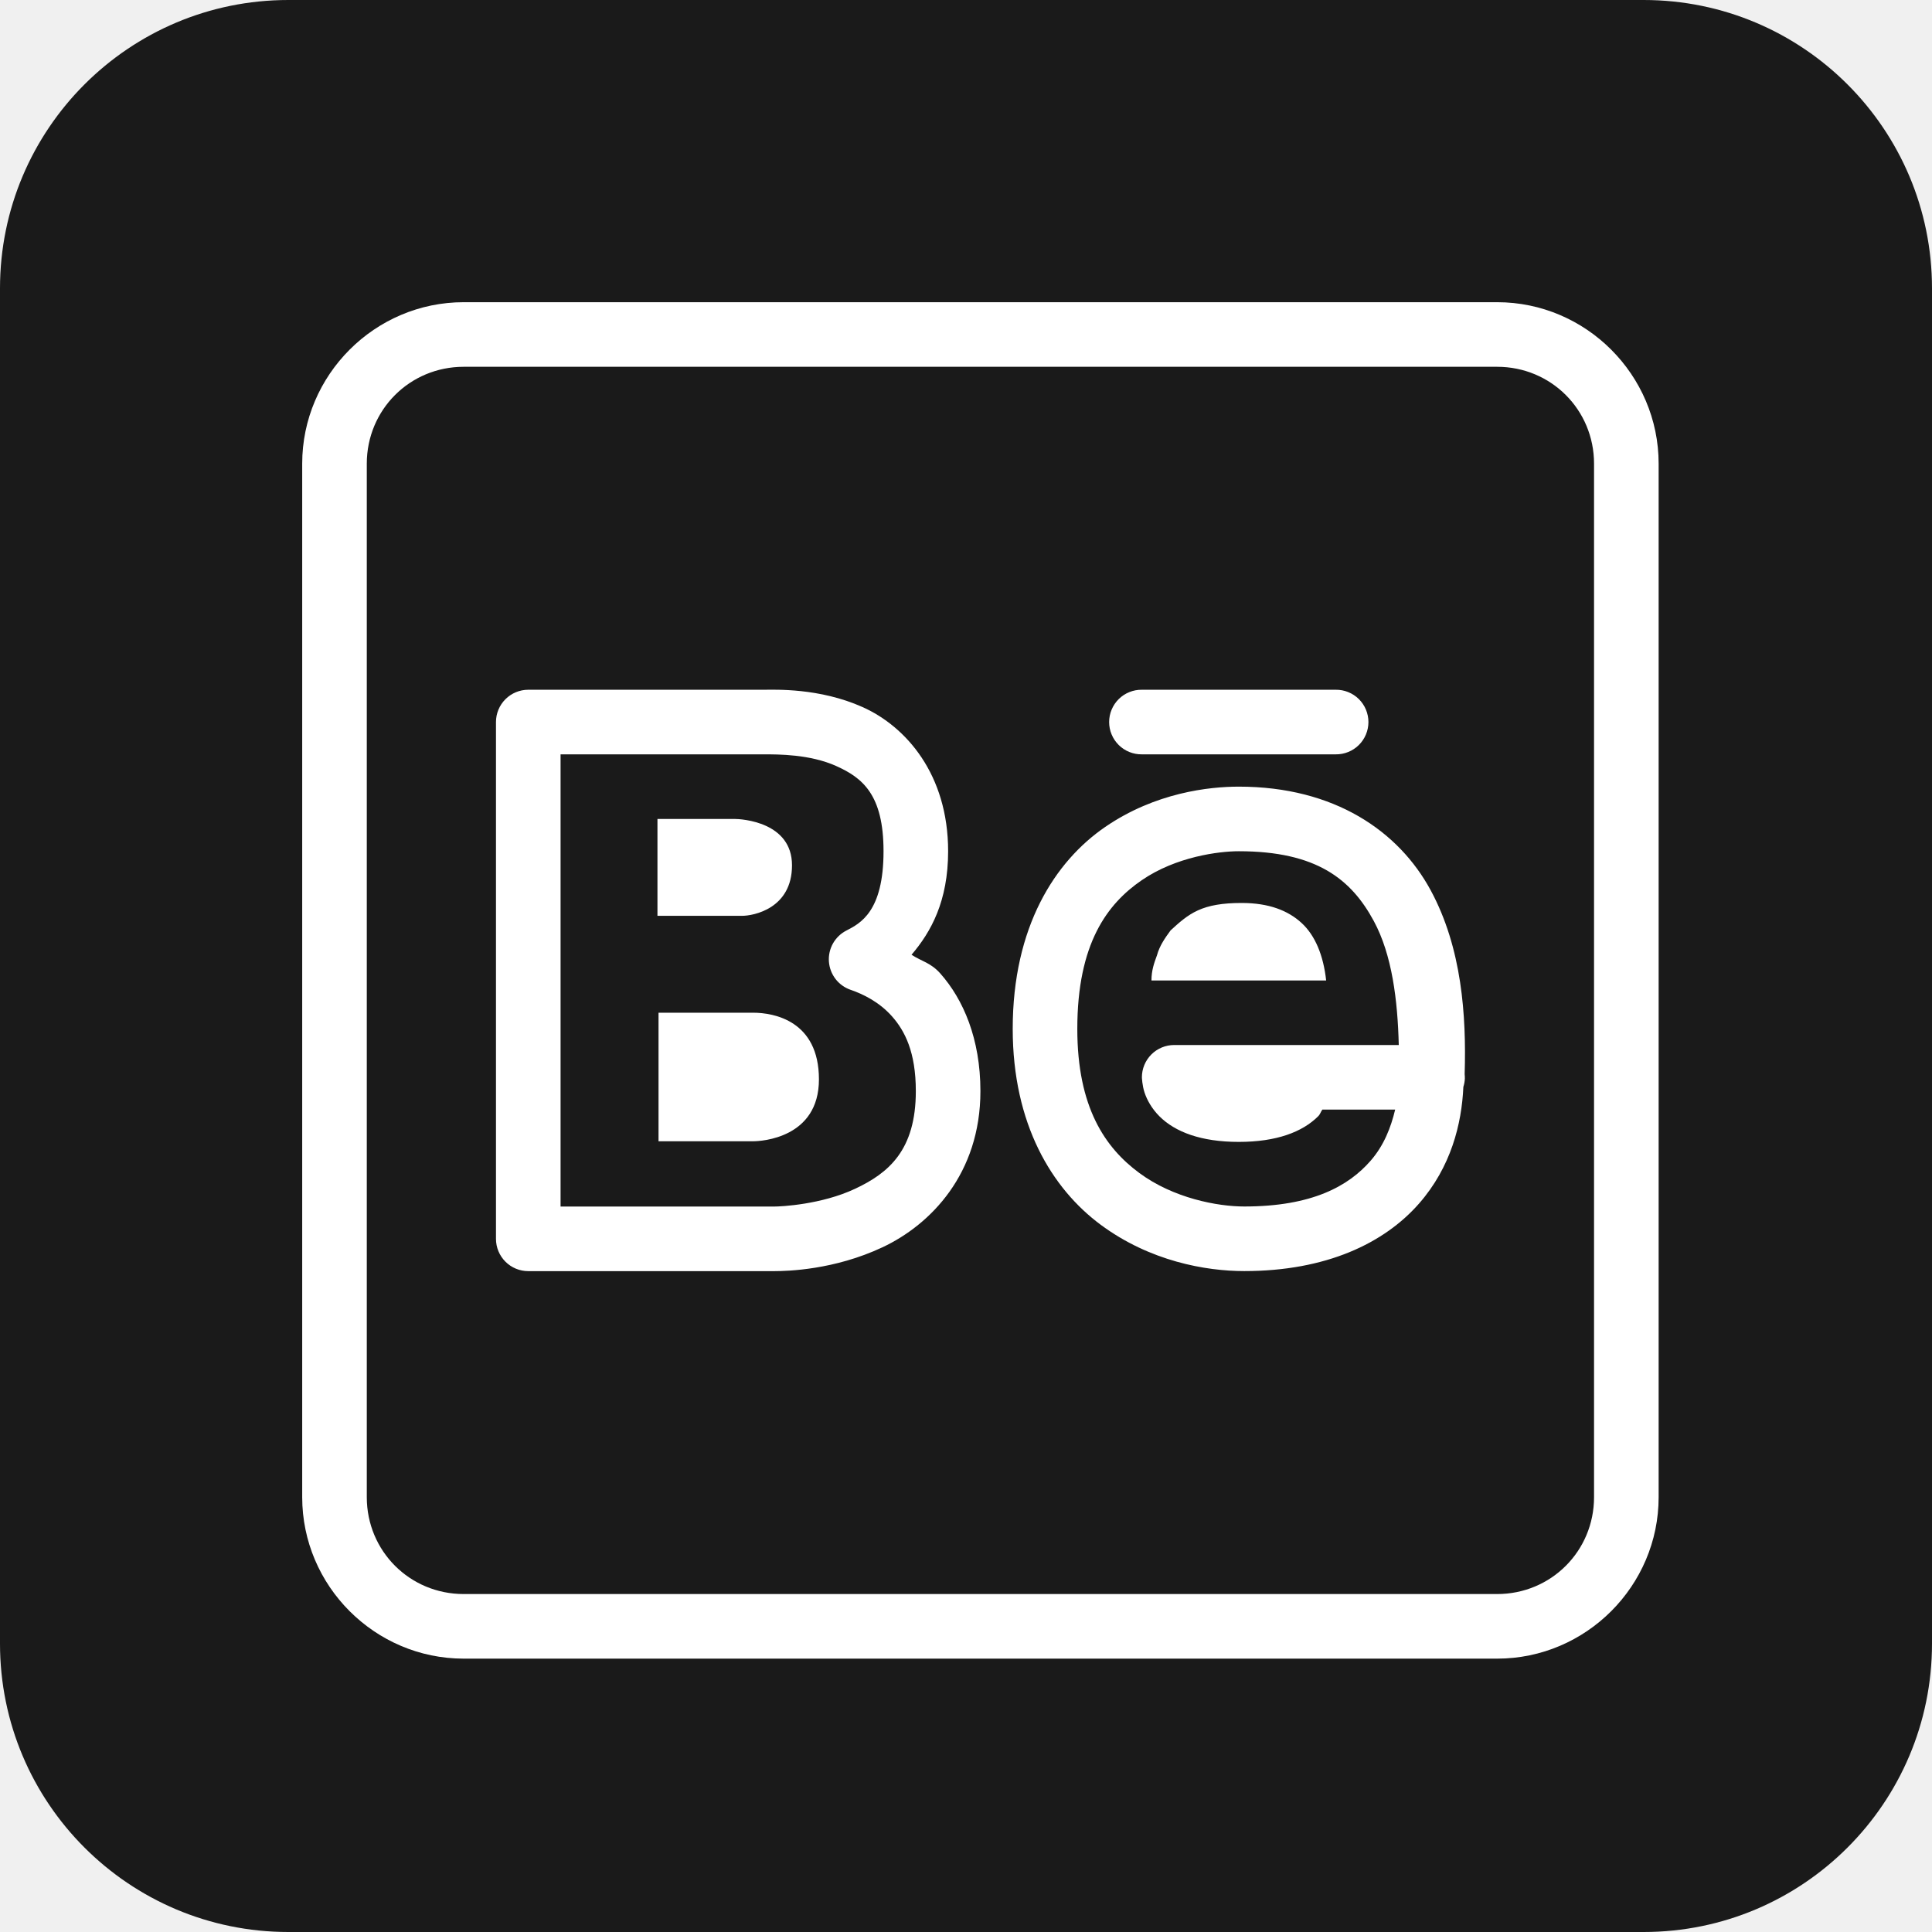
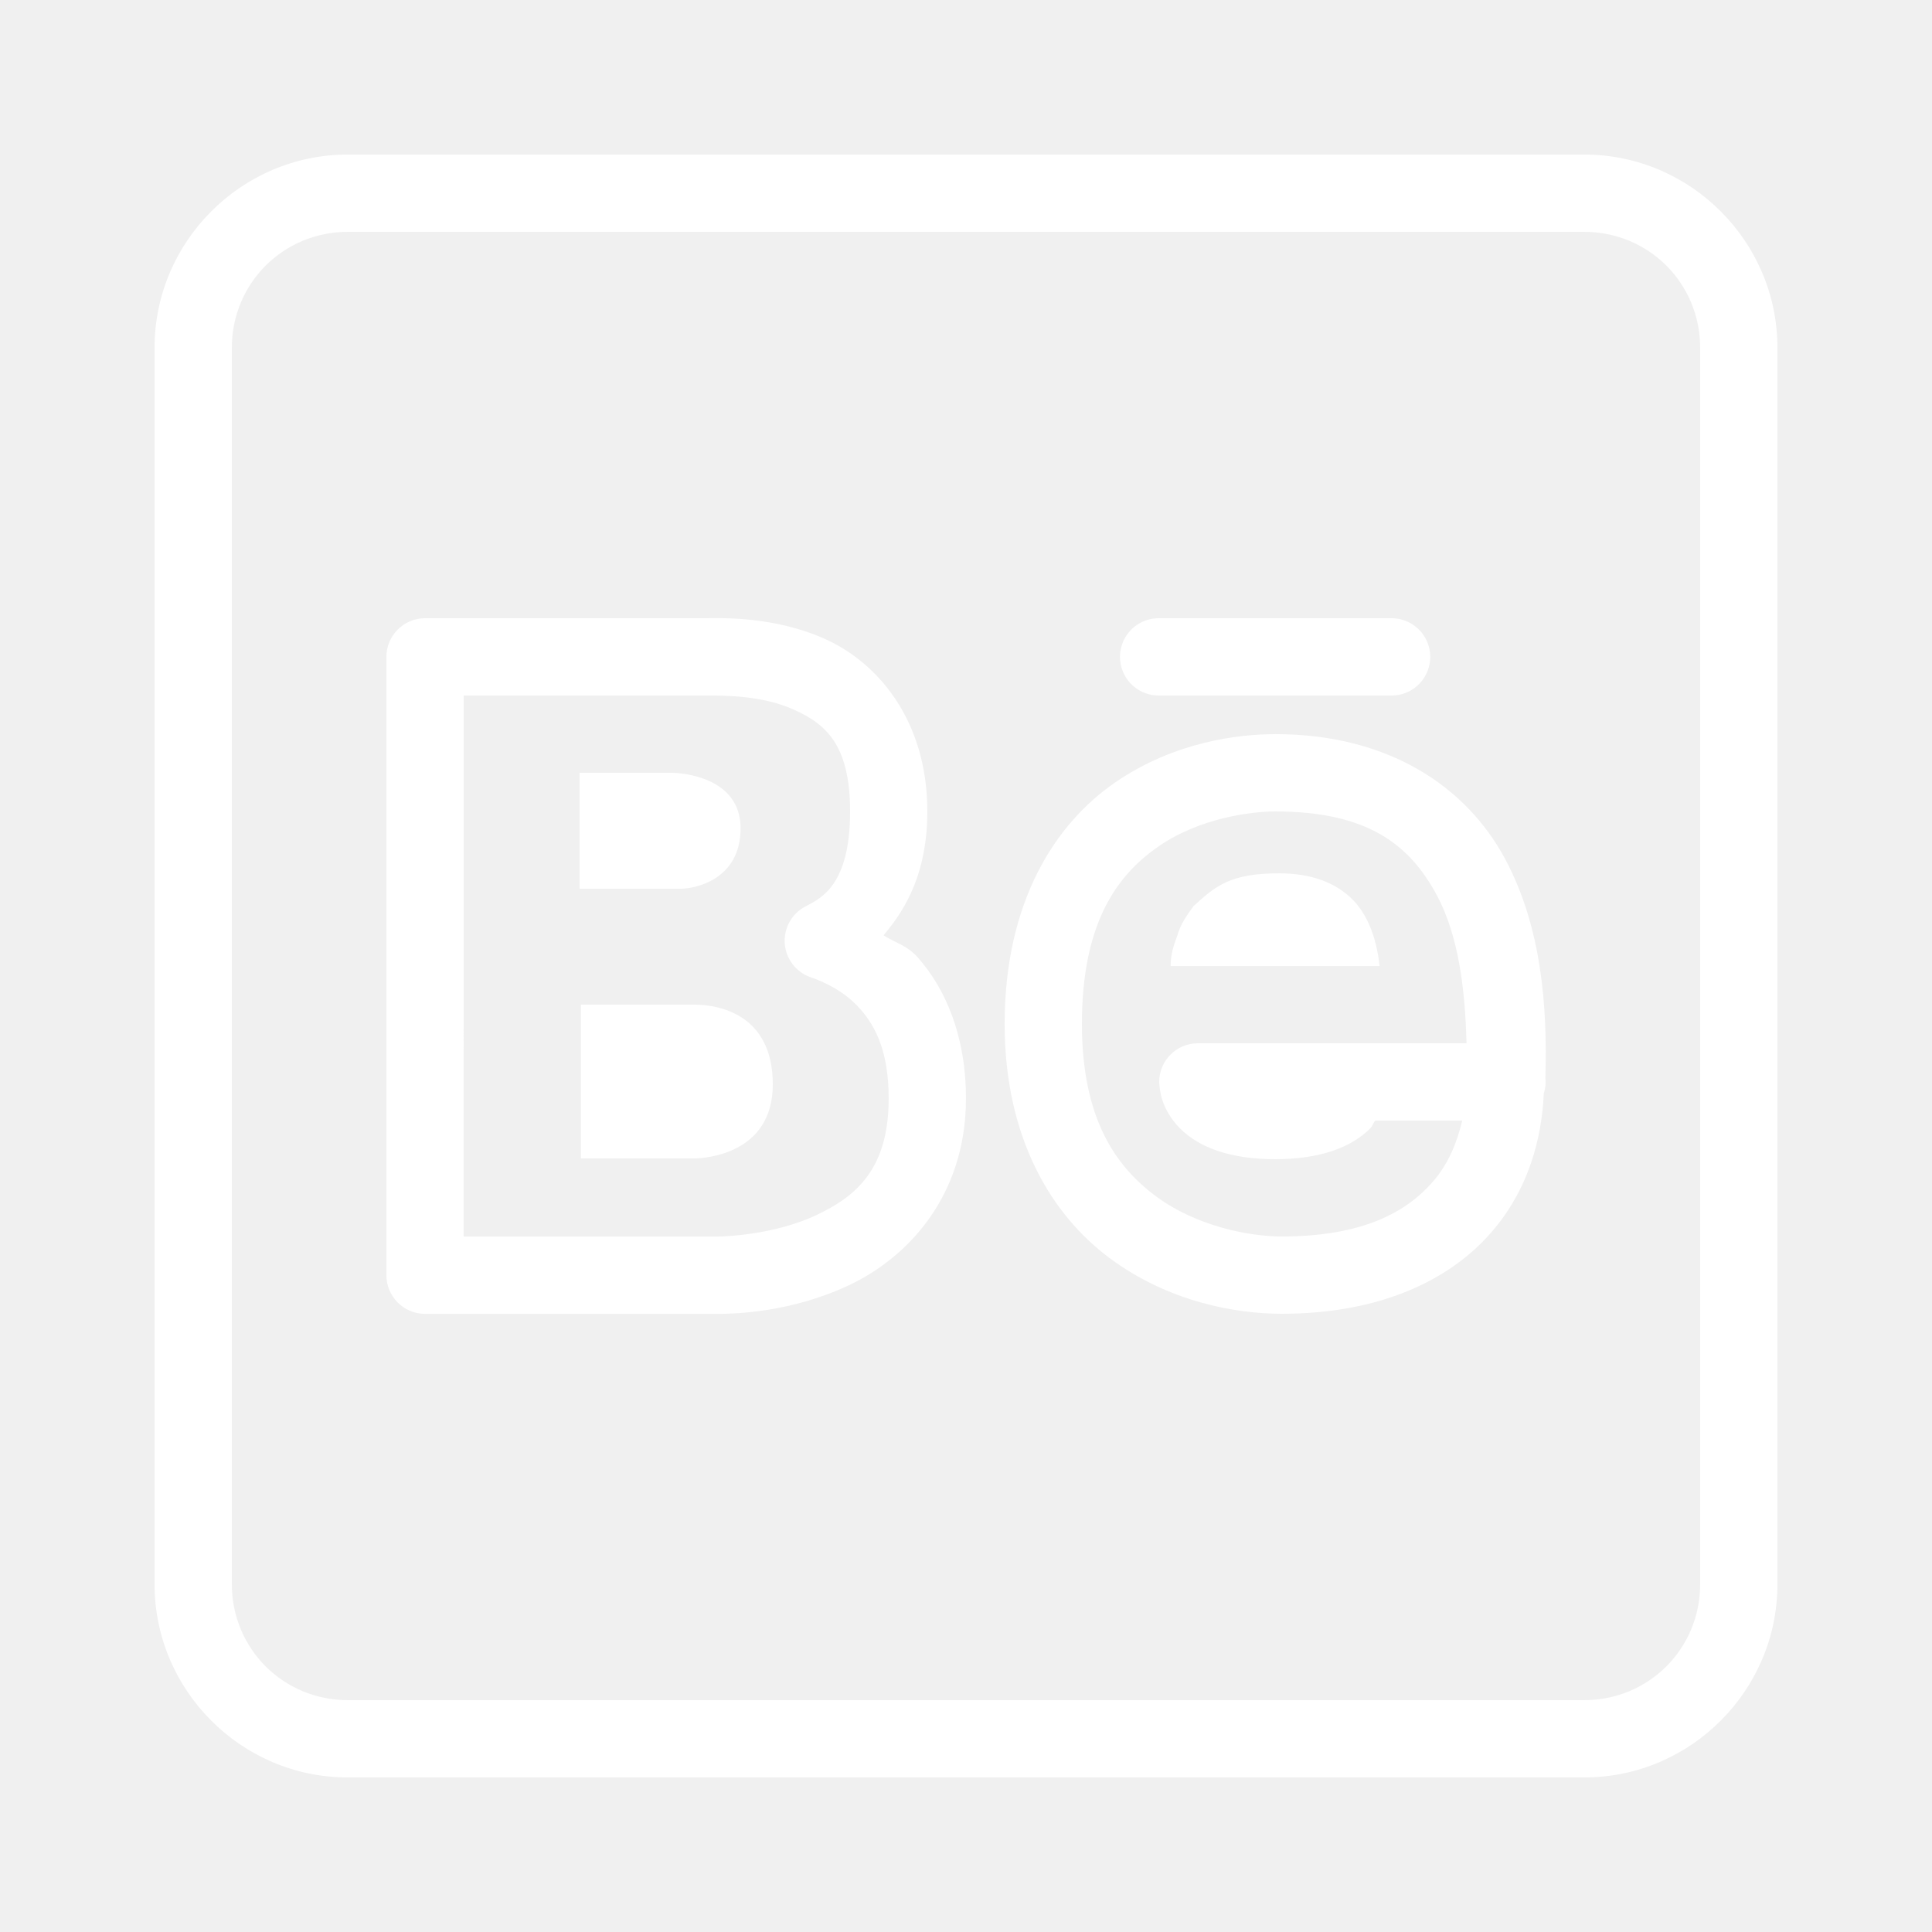
- <svg xmlns="http://www.w3.org/2000/svg" width="67" height="67" viewBox="0 0 67 67" fill="none">
-   <path d="M0 10C0 4.477 4.477 0 10 0H57C62.523 0 67 4.477 67 10V57C67 62.523 62.523 67 57 67H10C4.477 67 0 62.523 0 57V10Z" fill="#1A1A1A" />
-   <path d="M16.08 10.48C13.001 10.48 10.48 13.001 10.48 16.08V51.92C10.48 54.999 13.001 57.52 16.08 57.52H51.92C54.999 57.52 57.52 54.999 57.52 51.92V16.08C57.52 13.001 54.999 10.48 51.92 10.48H16.08ZM16.08 12.72H51.92C53.789 12.72 55.28 14.211 55.28 16.08V51.92C55.28 53.789 53.789 55.28 51.92 55.28H16.08C14.211 55.28 12.72 53.789 12.72 51.92V16.08C12.72 14.211 14.211 12.72 16.08 12.72ZM18.32 23.92C18.023 23.92 17.738 24.038 17.528 24.248C17.318 24.458 17.2 24.743 17.2 25.04V42.962C17.2 43.259 17.318 43.544 17.528 43.754C17.738 43.964 18.023 44.082 18.32 44.082H26.845C27.307 44.081 28.927 44.042 30.603 43.255C32.279 42.468 34 40.699 34 37.839C34 36.025 33.406 34.658 32.609 33.759C32.275 33.383 31.963 33.341 31.611 33.11C32.285 32.321 32.88 31.254 32.88 29.52C32.88 26.851 31.418 25.195 29.916 24.522C28.413 23.848 26.869 23.92 26.488 23.92H18.32ZM39.6 23.92C39.452 23.918 39.304 23.945 39.166 24.001C39.029 24.056 38.903 24.138 38.798 24.242C38.692 24.347 38.608 24.471 38.551 24.608C38.493 24.745 38.464 24.892 38.464 25.04C38.464 25.188 38.493 25.335 38.551 25.472C38.608 25.609 38.692 25.733 38.798 25.838C38.903 25.942 39.029 26.024 39.166 26.079C39.304 26.135 39.452 26.162 39.6 26.16H46.32C46.468 26.162 46.616 26.135 46.754 26.079C46.891 26.024 47.017 25.942 47.122 25.838C47.228 25.733 47.312 25.609 47.369 25.472C47.426 25.335 47.456 25.188 47.456 25.04C47.456 24.892 47.426 24.745 47.369 24.608C47.312 24.471 47.228 24.347 47.122 24.242C47.017 24.138 46.891 24.056 46.754 24.001C46.616 23.945 46.468 23.918 46.32 23.92H39.6ZM19.44 26.16H26.488C26.995 26.16 28.088 26.156 28.999 26.565C29.911 26.974 30.64 27.558 30.64 29.52C30.64 31.621 29.83 32.024 29.349 32.272C29.154 32.373 28.994 32.528 28.886 32.719C28.779 32.911 28.73 33.129 28.746 33.348C28.762 33.567 28.842 33.776 28.975 33.95C29.109 34.124 29.291 34.254 29.498 34.326C29.922 34.471 30.487 34.742 30.933 35.245C31.379 35.748 31.76 36.485 31.76 37.839C31.76 39.889 30.816 40.681 29.651 41.227C28.486 41.774 27.091 41.842 26.843 41.842H19.44V26.16ZM42.96 27.28C41.938 27.28 40.068 27.483 38.327 28.678C36.586 29.873 35.12 32.14 35.12 35.68C35.12 38.977 36.474 41.218 38.176 42.477C39.878 43.736 41.807 44.08 43.15 44.08C45.994 44.08 48.005 43.113 49.21 41.739C50.322 40.47 50.691 38.973 50.748 37.693C50.778 37.598 50.796 37.499 50.8 37.399C50.8 37.39 50.797 37.378 50.798 37.369C50.798 37.366 50.8 37.363 50.8 37.36C50.8 37.323 50.797 37.285 50.793 37.248V37.244C50.854 35.22 50.698 32.88 49.617 30.878C48.509 28.828 46.283 27.28 42.96 27.28ZM22.8 28.4V31.76H25.733C26.133 31.76 27.466 31.508 27.466 30.008C27.466 28.507 25.732 28.4 25.467 28.4H22.8ZM42.96 29.52C45.657 29.52 46.861 30.492 47.643 31.942C48.277 33.115 48.47 34.693 48.508 36.24H40.72C40.423 36.24 40.138 36.358 39.928 36.568C39.718 36.778 39.6 37.063 39.6 37.36C39.6 37.36 39.61 37.643 39.692 37.889C39.774 38.136 39.936 38.44 40.208 38.712C40.752 39.256 41.653 39.6 42.96 39.6C44.267 39.6 45.168 39.256 45.712 38.712C45.789 38.635 45.798 38.56 45.858 38.48H48.383C48.234 39.101 47.994 39.726 47.525 40.261C46.766 41.127 45.512 41.84 43.15 41.84C42.222 41.84 40.693 41.553 39.508 40.676C38.323 39.8 37.36 38.401 37.36 35.68C37.36 32.716 38.402 31.343 39.596 30.524C40.789 29.705 42.278 29.52 42.96 29.52ZM43.056 31.314C42.394 31.314 41.919 31.398 41.54 31.572C41.162 31.744 40.88 32.005 40.595 32.265C40.406 32.525 40.216 32.787 40.121 33.134C40.025 33.394 39.931 33.654 39.932 34.002H45.99C45.895 33.134 45.61 32.441 45.137 32.007C44.664 31.574 44.003 31.314 43.056 31.314ZM22.837 35.12V39.578H26.118C26.403 39.578 28.4 39.468 28.4 37.432C28.4 35.394 26.831 35.12 26.118 35.12H22.837Z" fill="white" />
+ <svg xmlns="http://www.w3.org/2000/svg" viewBox="0,0,256,256" width="100px" height="100px">
+   <g fill="#ffffff" fill-rule="nonzero" stroke="none" stroke-width="1" stroke-linecap="butt" stroke-linejoin="miter" stroke-miterlimit="10" stroke-dasharray="" stroke-dashoffset="0" font-family="none" font-weight="none" font-size="none" text-anchor="none" style="mix-blend-mode: normal">
+     <g transform="scale(5.12,5.12)">
+       <path d="M9,4c-2.75,0 -5,2.25 -5,5v32c0,2.75 2.25,5 5,5h32c2.75,0 5,-2.25 5,-5v-32c0,-2.75 -2.25,-5 -5,-5zM9,6h32c1.668,0 3,1.332 3,3v32c0,1.668 -1.332,3 -3,3h-32c-1.668,0 -3,-1.332 -3,-3v-32c0,-1.668 1.332,-3 3,-3zM11,16c-0.552,0 -1,0.448 -1,1v16.002c0,0.552 0.448,1 1,1h7.609c0.001,0 0.001,0 0.002,0c0.412,-0.001 1.859,-0.036 3.355,-0.738c1.496,-0.702 3.033,-2.282 3.033,-4.836c0,-1.62 -0.531,-2.84 -1.242,-3.643c-0.298,-0.336 -0.576,-0.374 -0.891,-0.58c0.602,-0.704 1.133,-1.657 1.133,-3.205c0,-2.383 -1.305,-3.861 -2.646,-4.463c-1.341,-0.601 -2.721,-0.537 -3.061,-0.537zM30,16c-0.361,-0.005 -0.696,0.184 -0.878,0.496c-0.182,0.311 -0.182,0.697 0,1.008c0.182,0.311 0.517,0.501 0.878,0.496h6c0.361,0.005 0.696,-0.184 0.878,-0.496c0.182,-0.311 0.182,-0.697 0,-1.008c-0.182,-0.311 -0.517,-0.501 -0.878,-0.496zM12,18h6.293c0.452,0 1.428,-0.004 2.242,0.361c0.814,0.365 1.465,0.887 1.465,2.639c0,1.876 -0.723,2.236 -1.152,2.457c-0.356,0.184 -0.567,0.562 -0.539,0.961c0.029,0.399 0.293,0.743 0.671,0.873c0.378,0.13 0.883,0.371 1.281,0.82c0.398,0.449 0.738,1.107 0.738,2.316c0,1.83 -0.843,2.537 -1.883,3.025c-1.04,0.488 -2.286,0.548 -2.508,0.549h-6.609zM33,19c-0.912,0 -2.583,0.181 -4.137,1.248c-1.554,1.067 -2.863,3.091 -2.863,6.252c0,2.943 1.209,4.944 2.729,6.068c1.52,1.124 3.242,1.432 4.441,1.432c2.539,0 4.335,-0.863 5.41,-2.09c0.993,-1.133 1.322,-2.47 1.373,-3.613c0.027,-0.085 0.043,-0.173 0.047,-0.262c0,-0.009 -0.002,-0.019 -0.002,-0.027c0,-0.002 0.002,-0.005 0.002,-0.008c-0,-0.033 -0.002,-0.067 -0.006,-0.1c0,-0.001 0,-0.003 0,-0.004c0.054,-1.807 -0.086,-3.896 -1.051,-5.684c-0.989,-1.831 -2.977,-3.213 -5.943,-3.213zM15,20v3h2.619c0.357,0 1.547,-0.225 1.547,-1.564c0,-1.34 -1.548,-1.436 -1.785,-1.436zM33,21c2.408,0 3.483,0.868 4.182,2.162c0.566,1.048 0.738,2.456 0.771,3.838h-2.953h-4c-0.552,0 -1,0.448 -1,1c0,0 0.009,0.252 0.082,0.473c0.073,0.22 0.218,0.492 0.461,0.734c0.486,0.486 1.29,0.793 2.457,0.793c1.167,0 1.971,-0.307 2.457,-0.793c0.069,-0.069 0.077,-0.136 0.131,-0.207h2.254c-0.133,0.555 -0.347,1.113 -0.766,1.59c-0.678,0.773 -1.797,1.41 -3.906,1.41c-0.829,0 -2.194,-0.257 -3.252,-1.039c-1.058,-0.783 -1.918,-2.031 -1.918,-4.461c0,-2.646 0.93,-3.872 1.996,-4.604c1.066,-0.731 2.395,-0.896 3.004,-0.896zM33.086,22.602c-0.591,0 -1.016,0.075 -1.354,0.23c-0.338,0.154 -0.59,0.387 -0.844,0.619c-0.169,0.232 -0.339,0.465 -0.424,0.775c-0.085,0.232 -0.169,0.464 -0.168,0.775h5.408c-0.085,-0.775 -0.339,-1.394 -0.762,-1.781c-0.422,-0.387 -1.012,-0.619 -1.857,-0.619zM15.033,26v3.98h2.93c0.254,0 2.037,-0.098 2.037,-1.916c0,-1.82 -1.401,-2.064 -2.037,-2.064z" />
+     </g>
+   </g>
</svg>
